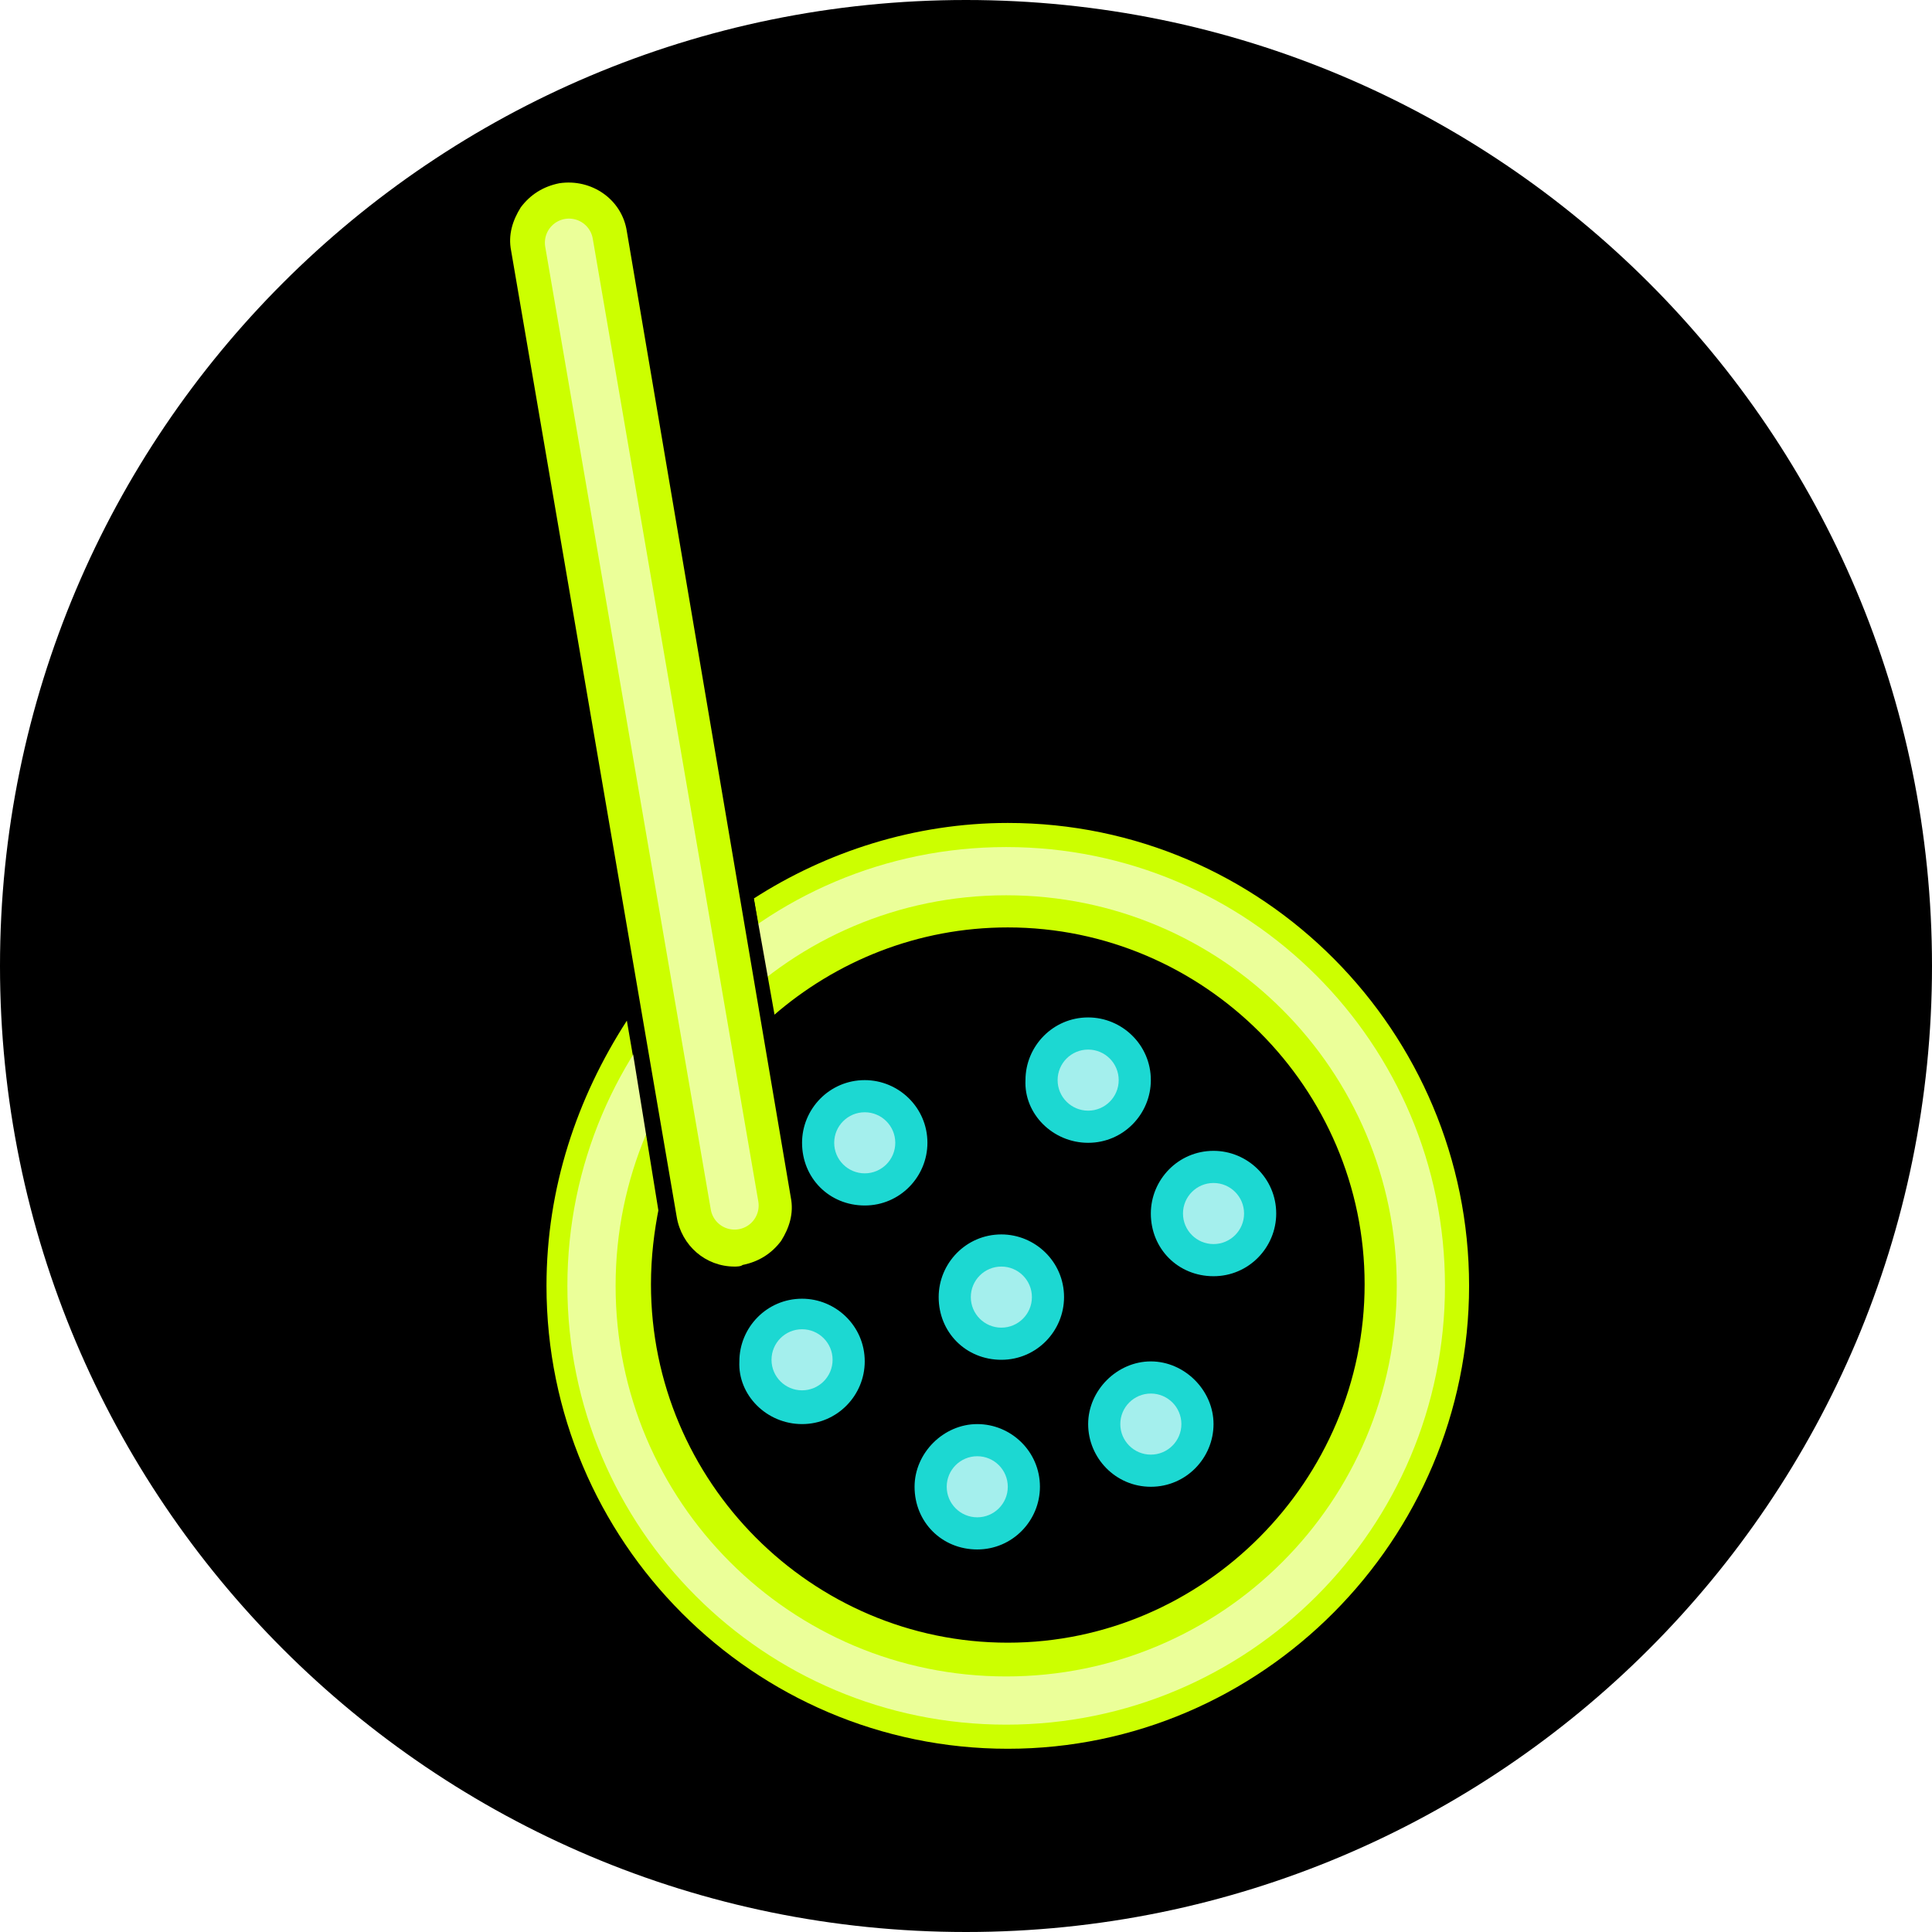
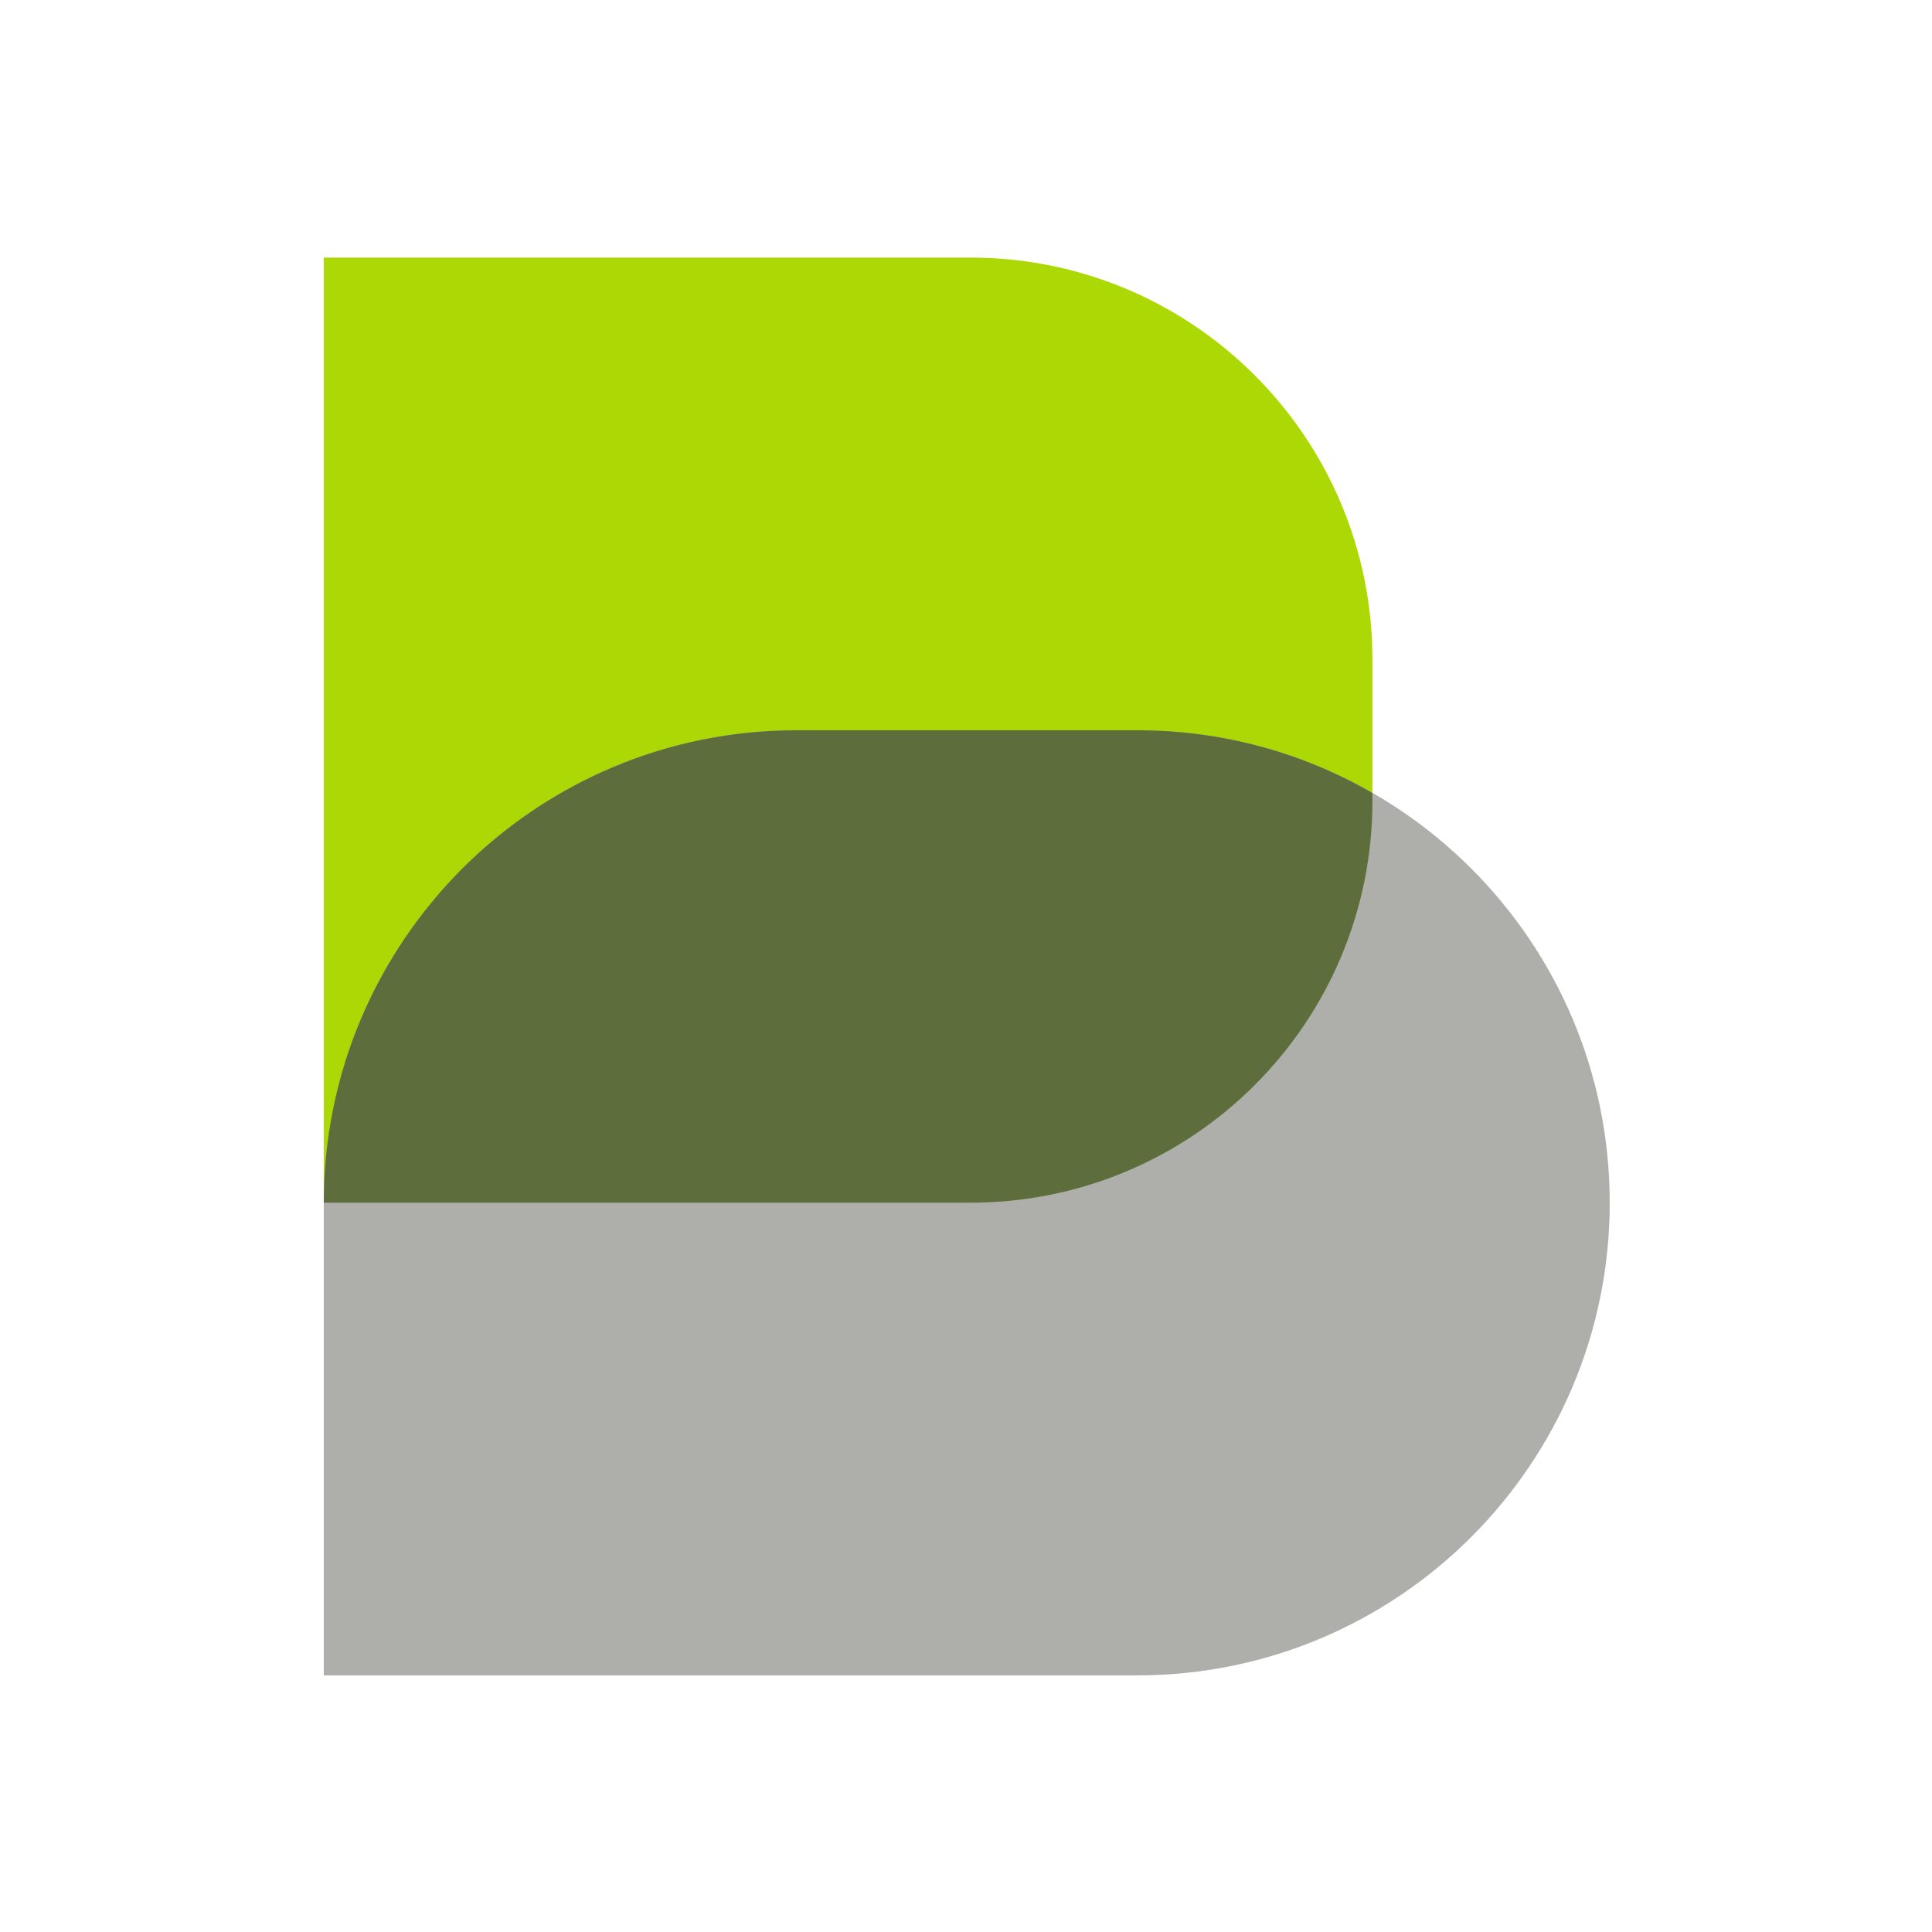
- <svg xmlns="http://www.w3.org/2000/svg" version="1.1" id="Layer_1" x="0px" y="0px" viewBox="0 0 120.2 120.2" style="enable-background:new 0 0 120.2 120.2;" xml:space="preserve">
-   <style type="text/css">
- 	.st0{fill:#CCFF00;}
- 	.st1{fill:#1CD8D2;}
- 	.st2{fill:#A4EFED;}
- 	.st3{fill:none;stroke:#EBFF99;stroke-width:3;stroke-linecap:round;stroke-miterlimit:10;}
- </style>
-   <circle cx="60.1" cy="60.1" r="60.1" />
-   <path class="st0" d="M62.7,51.2c-5.8,0-11.3,1.8-15.8,4.7l1.2,7.3c3.9-3.4,9-5.5,14.6-5.5c12.2,0,22.2,10,22.2,22.2  s-10,22.3-22.2,22.3c-12.2,0-22.2-10-22.2-22.3c0-1.7,0.2-3.3,0.5-4.8l-2-11.6C35.9,68.3,34,73.9,34,80c0,15.9,12.9,28.8,28.7,28.8  s28.7-13,28.7-28.8S78.6,51.2,62.7,51.2z" />
-   <g>
-     <g>
-       <path class="st1" d="M60.8,96.4c2.2,0,3.9-1.8,3.9-3.9c0-2.2-1.8-3.9-3.9-3.9s-3.9,1.8-3.9,3.9C56.9,94.7,58.6,96.4,60.8,96.4z" />
-       <path class="st1" d="M71.6,92.5c2.2,0,3.9-1.8,3.9-3.9s-1.8-3.9-3.9-3.9s-3.9,1.8-3.9,3.9C67.7,90.7,69.4,92.5,71.6,92.5z" />
-       <path class="st1" d="M62.3,84.6c2.2,0,3.9-1.8,3.9-3.9c0-2.2-1.8-3.9-3.9-3.9c-2.2,0-3.9,1.8-3.9,3.9    C58.4,82.9,60.1,84.6,62.3,84.6z" />
-       <path class="st1" d="M49.9,88.6c2.2,0,3.9-1.8,3.9-3.9c0-2.2-1.8-3.9-3.9-3.9c-2.2,0-3.9,1.8-3.9,3.9    C45.9,86.8,47.7,88.6,49.9,88.6z" />
-       <path class="st1" d="M75.5,79.4c2.2,0,3.9-1.8,3.9-3.9c0-2.2-1.8-3.9-3.9-3.9c-2.2,0-3.9,1.8-3.9,3.9    C71.6,77.7,73.3,79.4,75.5,79.4z" />
-       <path class="st1" d="M67.7,71.1c2.2,0,3.9-1.8,3.9-3.9c0-2.2-1.8-3.9-3.9-3.9c-2.2,0-3.9,1.8-3.9,3.9    C63.7,69.3,65.5,71.1,67.7,71.1z" />
-     </g>
-     <path class="st1" d="M53.8,75c2.2,0,3.9-1.8,3.9-3.9c0-2.2-1.8-3.9-3.9-3.9c-2.2,0-3.9,1.8-3.9,3.9C49.9,73.3,51.6,75,53.8,75z" />
-   </g>
-   <circle class="st2" cx="67.7" cy="67.2" r="1.9" />
-   <circle class="st2" cx="71.6" cy="88.6" r="1.9" />
-   <circle class="st2" cx="75.5" cy="75.5" r="1.9" />
-   <circle class="st2" cx="53.8" cy="71.1" r="1.9" />
-   <circle class="st2" cx="49.9" cy="84.6" r="1.9" />
-   <circle class="st2" cx="62.3" cy="80.7" r="1.9" />
-   <circle class="st2" cx="60.8" cy="92.5" r="1.9" />
-   <circle class="st3" cx="62.6" cy="80" r="25.8" />
-   <polygon points="48.2,63.2 41.3,77.4 38.5,60.1 46.9,55.9 " />
-   <g>
-     <path class="st0" d="M45.7,78.8c-1.8,0-3.3-1.3-3.6-3.1L31.8,15.6c-0.2-1,0.1-1.9,0.6-2.7c0.6-0.8,1.4-1.3,2.4-1.5   c2-0.3,3.9,1,4.2,3l10.2,60.1c0.2,1-0.1,1.9-0.6,2.7c-0.6,0.8-1.4,1.3-2.4,1.5C46.1,78.8,45.8,78.8,45.7,78.8z" />
-     <line class="st3" x1="35.4" y1="15.1" x2="45.7" y2="75" />
-   </g>
+ <svg xmlns="http://www.w3.org/2000/svg" width="1080" height="1080" viewBox="0 0 1080 1080" fill="none">
+   <path d="M542.547 672.324H181V144H542.547C666.685 144 767.2 244.633 767.2 368.653V447.553C767.2 571.691 666.685 672.324 542.547 672.324Z" fill="#ACD905" />
+   <path d="M635.739 936.546H181V672.324C181 526.453 299.232 408.221 445.103 408.221H635.739C781.61 408.221 899.842 526.453 899.842 672.324C899.842 818.195 781.61 936.546 635.739 936.546Z" fill="#AEAFAA" />
+   <path d="M767.2 443.301V447.671C767.2 571.809 666.685 672.324 542.429 672.324H181C181 599.448 210.647 533.422 258.365 485.586C306.201 437.75 372.227 408.221 445.221 408.221H635.739C683.694 408.221 728.577 420.978 767.2 443.301Z" fill="#5D6E3C" />
</svg>
